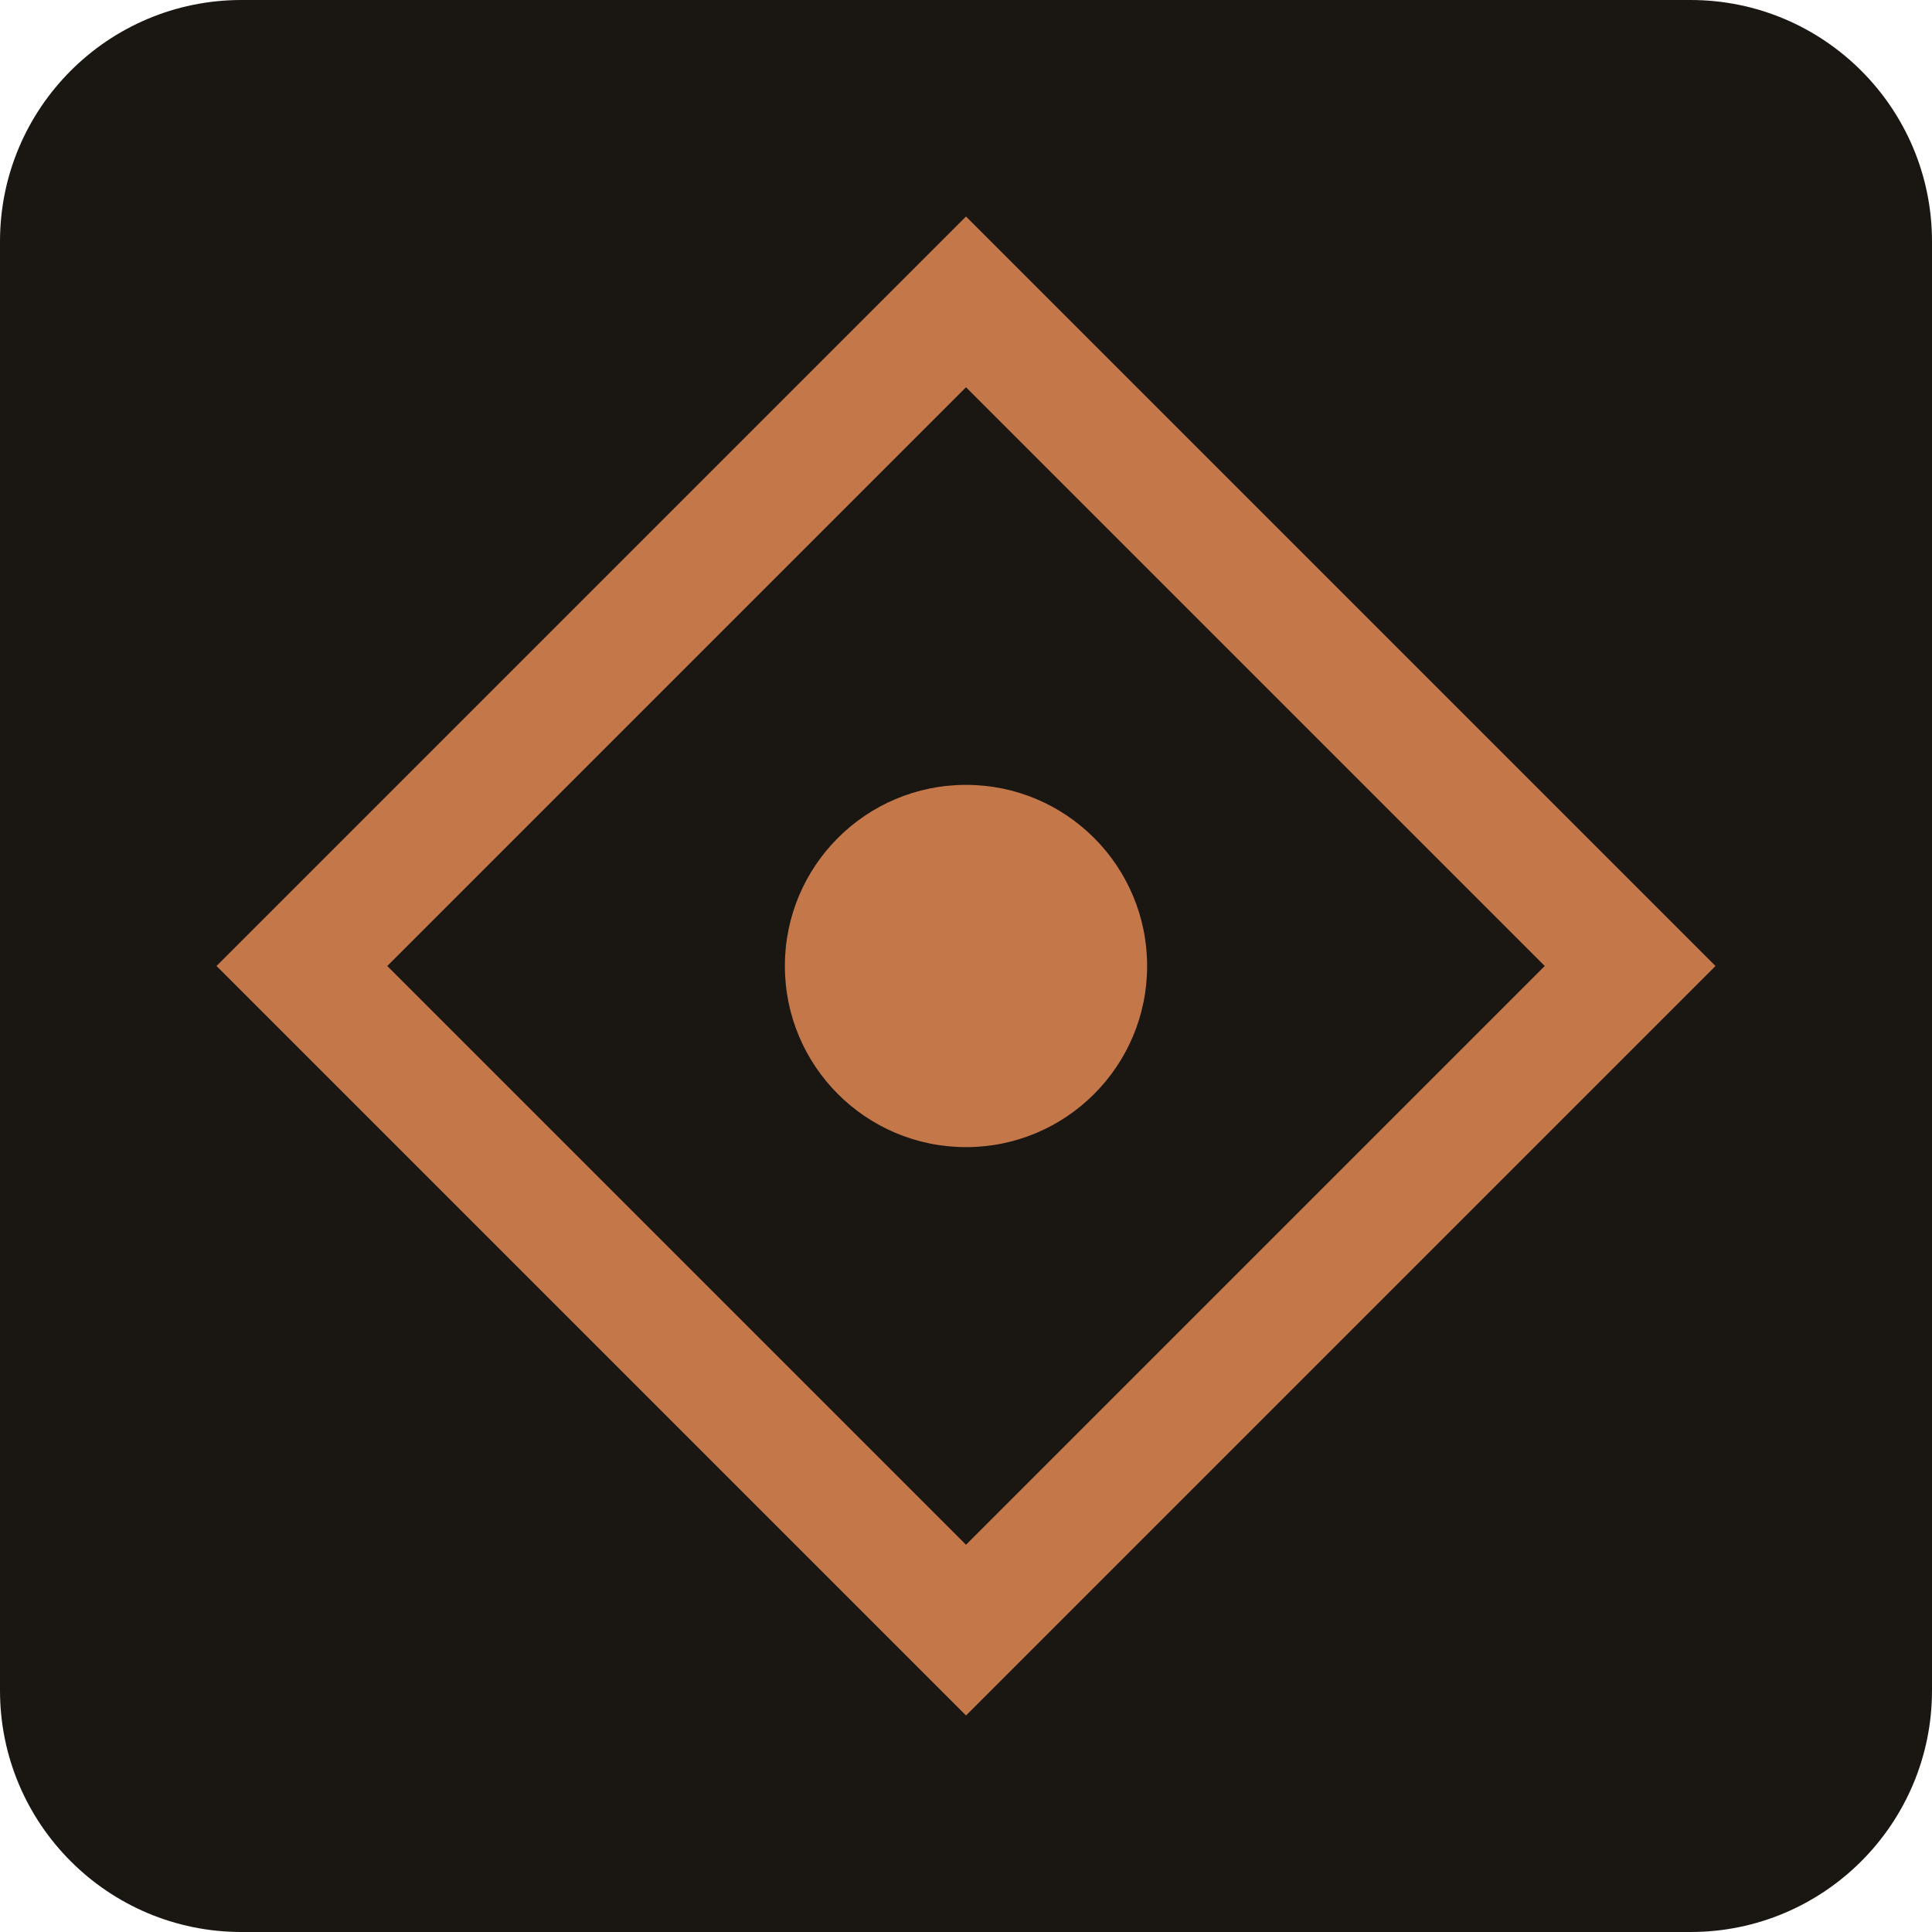
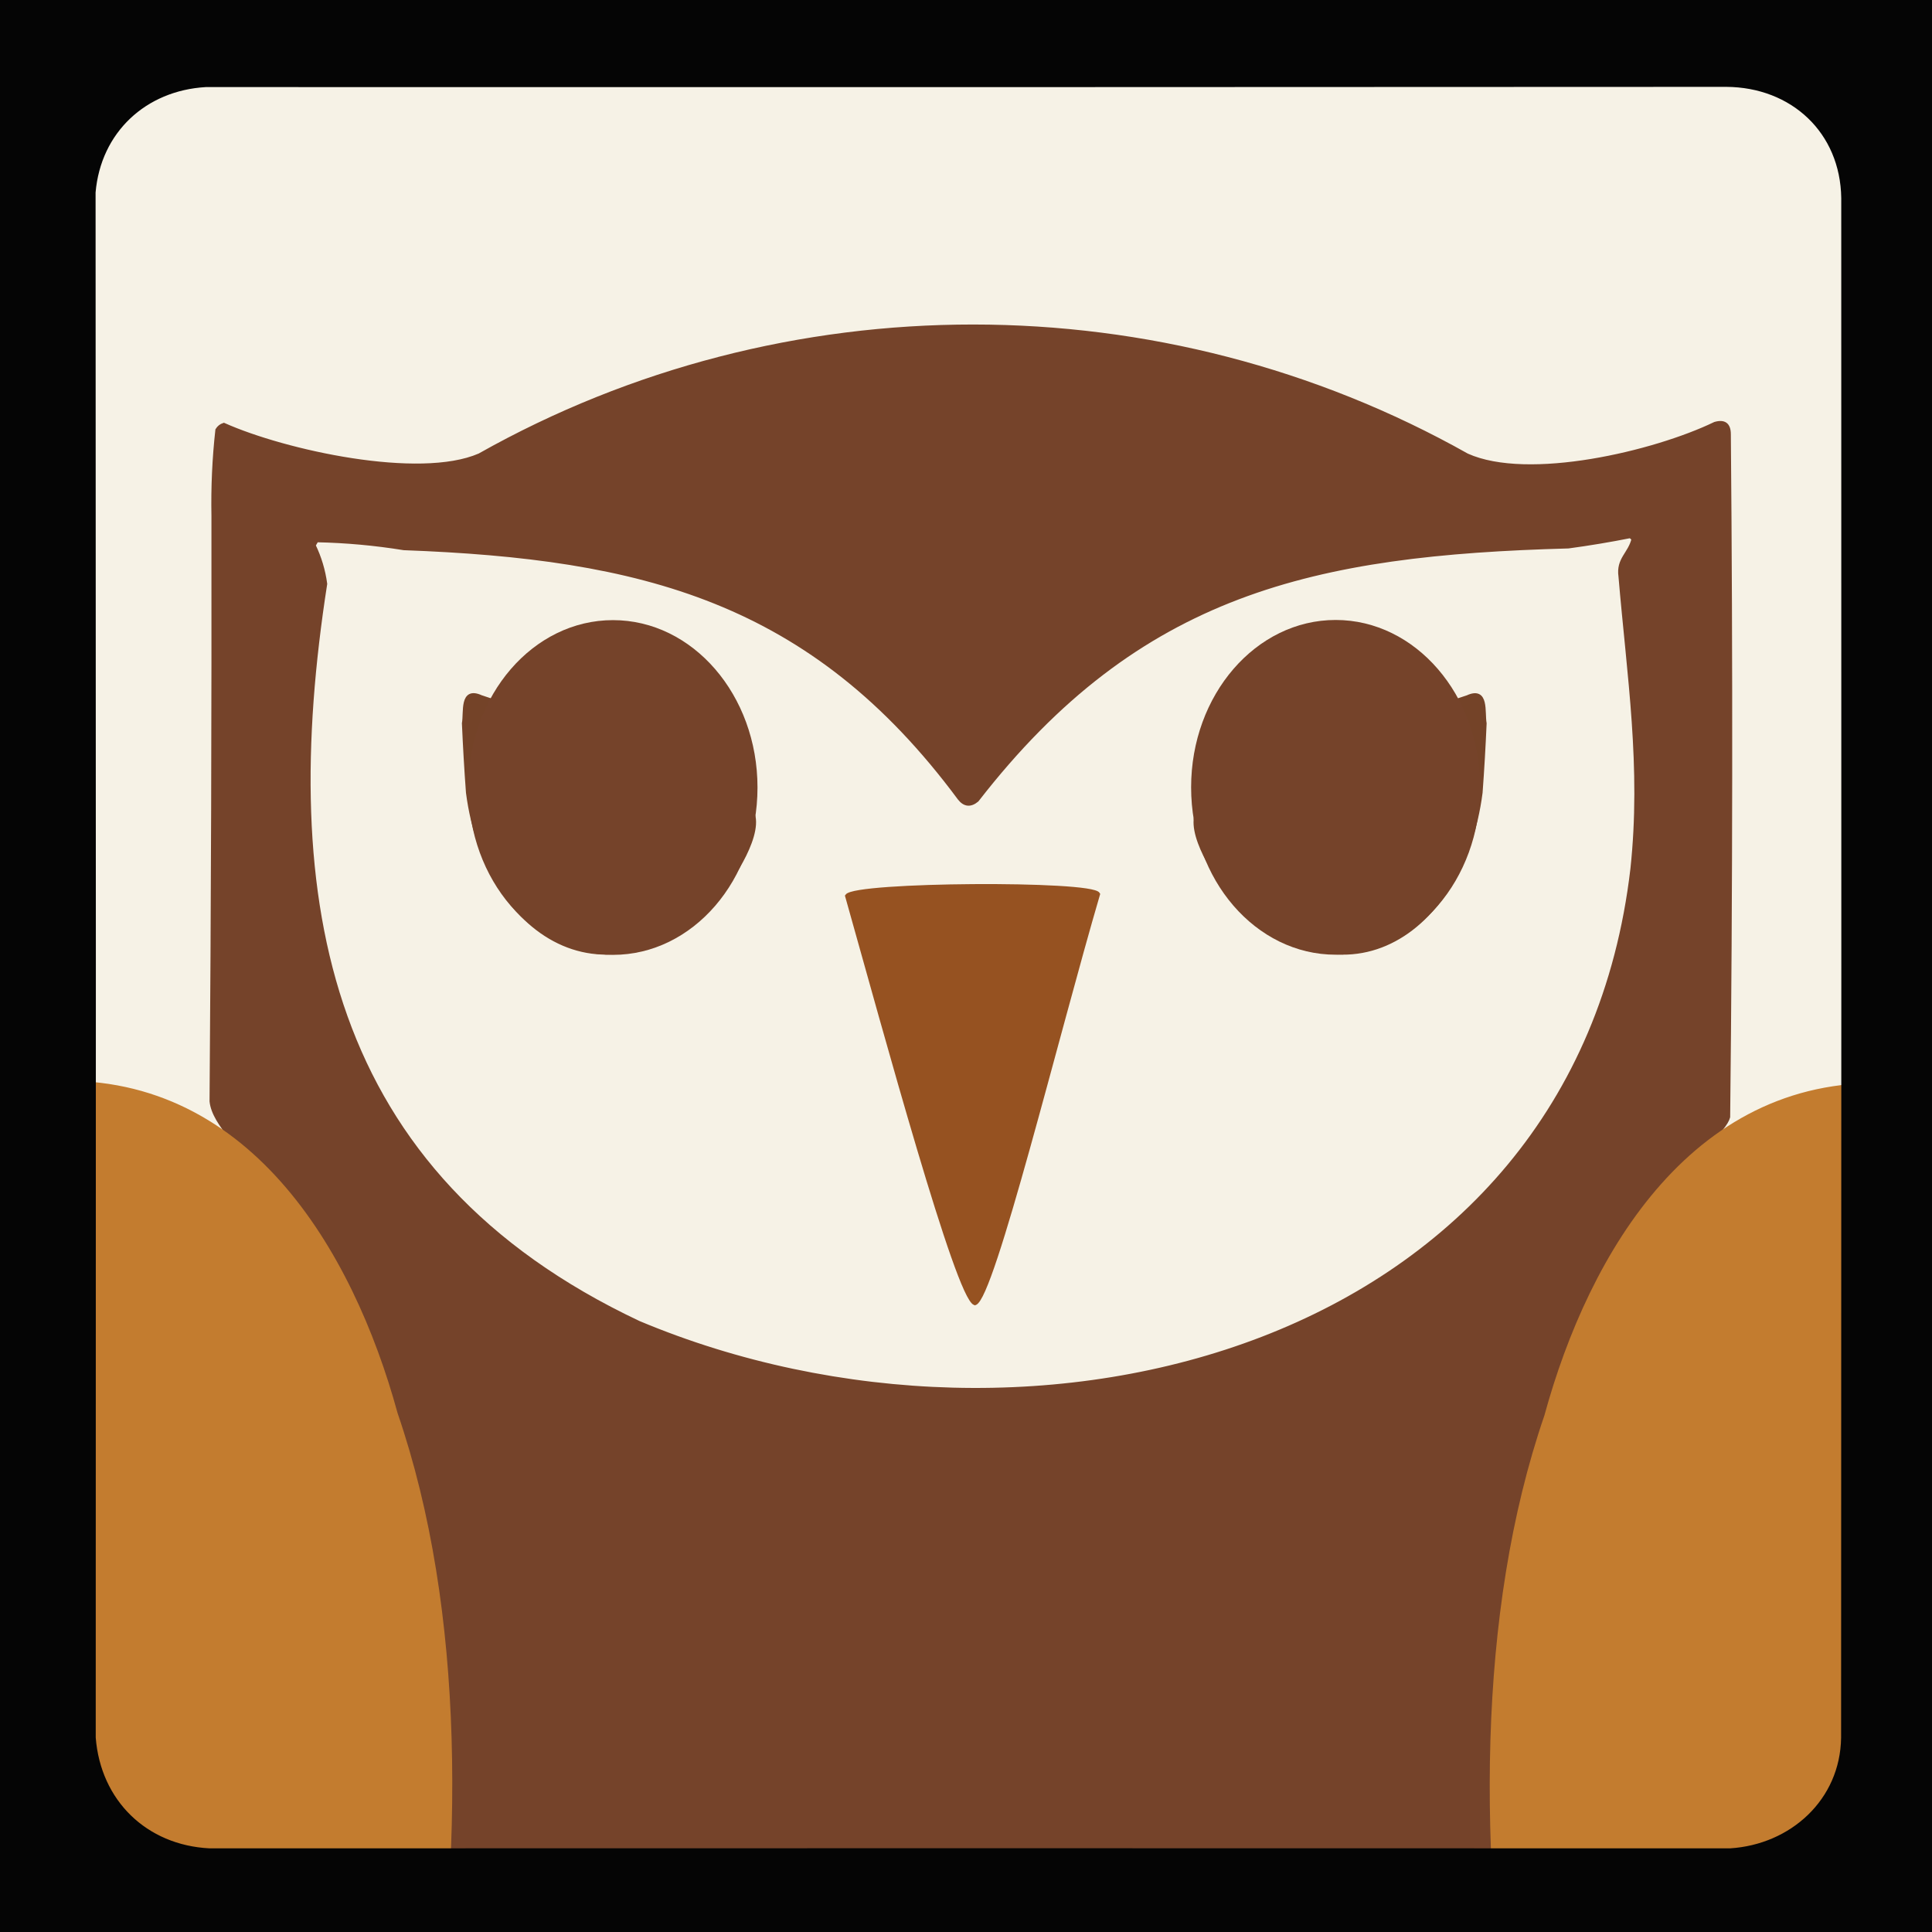
- <svg xmlns="http://www.w3.org/2000/svg" viewBox="0 0 32 32">
-   <rect width="32" height="32" rx="4" fill="#1a1612" />
-   <path d="M16 5 L27 16 L16 27 L5 16 Z" fill="none" stroke="#c4784a" stroke-width="2" />
-   <circle cx="16" cy="16" r="3" fill="#c4784a" />
+ <svg xmlns="http://www.w3.org/2000/svg" width="512" height="512" style="shape-rendering:geometricPrecision;text-rendering:geometricPrecision;image-rendering:optimizeQuality;fill-rule:evenodd;clip-rule:evenodd" version="1.1" id="svg8">
+   <defs id="defs8" />
+   <path fill="#f6f2e6" d="M0 0h512v512H0z" id="path1" style="shape-rendering:geometricPrecision;text-rendering:geometricPrecision;image-rendering:optimizeQuality;fill-rule:evenodd;clip-rule:evenodd" />
+   <g id="g2" transform="matrix(2,0,0,2,-260.847,-46.31627)" style="shape-rendering:geometricPrecision;text-rendering:geometricPrecision;image-rendering:optimizeQuality;fill-rule:evenodd;clip-rule:evenodd">
+     <path fill="#744328" stroke="#744328" stroke-width="0.508" d="m 191.883,119.003 c 0.268,-1.46 -0.361,-4.689 2.288,-3.479 11.739,3.799 23.458,9.218 34.765,14.147 3.597,1.62 -0.598,8.508 -2.206,10.568 -14.543,17.666 -31.755,7.658 -34.311,-12.067 -0.227,-3.049 -0.402,-6.109 -0.536,-9.168 z" id="path8" />
+     <path fill="#744328" stroke="#744328" stroke-width="0.507" d="m 327.156,119.009 c -0.267,-1.46 0.359,-4.689 -2.28,-3.479 -11.697,3.799 -23.373,9.218 -34.638,14.147 -3.584,1.62 0.596,8.508 2.198,10.568 14.49,17.667 31.64,7.659 34.186,-12.068 0.226,-3.049 0.4,-6.109 0.534,-9.168 z" id="path8-5" style="clip-rule:evenodd;fill-rule:evenodd;image-rendering:optimizeQuality;shape-rendering:geometricPrecision;text-rendering:geometricPrecision" />
+     <g id="g1">
+       <path fill="#965221" stroke="#965221" stroke-width="0.5" d="m 242.65,141.87 c 1.066,-1.611 32.469,-1.809 33.29,-0.24 -5.42,18.474 -13.997,53.528 -16.337,54.233 C 257.282,195.052 247.77,160.06 242.65,141.87 Z" id="path5" />
+       <path fill="#75432a" stroke="#75432a" stroke-width="0.5" d="m 158.44,169.09 c 0.2,-25.86 0.28,-51.72 0.25,-77.58 -0.07,-3.82 0.1,-7.61 0.52,-11.38 0.21,-0.34 0.5,-0.57 0.87,-0.69 8.06,3.6 25.88,7.52 33.88,4.04 40.42,-22.79 90.44,-22.74 130.85,0.01 8.11,3.65 24.86,-0.32 32.85,-4.18 1.24,-0.36 1.86,0.1 1.86,1.39 0.27,30.16 0.24,60.32 -0.09,90.47 -0.92,3.411 -14.419,11.425 -23.644,38.972 C 317.538,264.639 335.269,346.188 362.61,389.04 c 0.71,1.02 0.58,1.94 -0.37,2.74 -43.559,42.329 -92.075,52.989 -102.74,55.31 -10.07,-2.053 -56.457,-13.361 -103.74,-55.29 -0.65,-0.59 -0.95,-1.33 -0.9,-2.19 29.84,-46.73 44.84,-126.72 27.7,-179.79 -8.989,-27.751 -23.482,-34.654 -24.12,-40.73 z m 25.49,-73.28 c -3.83,-0.62 -7.68,-0.97 -11.55,-1.05 -0.13,0.22 -0.25,0.44 -0.38,0.66 0.78,1.62 1.29,3.32 1.53,5.1 -6.55,42.05 -0.09,78.28 41.53,97.91 52.39,22.01 124.2,3.58 131.65,-60.13 1.45,-13.58 -0.46,-25.51 -1.58,-38.76 -0.33,-2.32 1.25,-2.96 1.73,-4.97 -0.13,-0.12 -0.26,-0.24 -0.4,-0.36 -2.72,0.54 -5.47,1 -8.22,1.37 -33.67,0.92 -56.88,5.91 -78.36,33.6 -0.87,0.72 -1.64,0.64 -2.33,-0.24 C 238,102.57 215.38,96.98 183.93,95.81 Z" id="path6" />
+       <path fill="#c37c2f" stroke="#c37c2f" stroke-width="0.5" d="m 133.963,168.858 c 0.01,-1.79 0.9,-2.5 2.65,-2.16 26.376,-1.644 40.353,22.189 46.253,43.779 18.002,52.403 -0.958,129.997 -20.133,165.391 -2.18,4.78 -4.59,9.43 -7.25,13.93 -0.53,0.17 -0.96,0.02 -1.28,-0.44 -7.98,-9.07 -12.27,-23.312 -14.882,-34.585 -8.449,-64.376 -3.588,-123.855 -5.358,-185.915 z" id="path7" />
+       <path fill="#c37c2f" stroke="#c37c2f" stroke-width="0.5" d="m 384.209,169.159 c -0.01,-1.79 -0.9,-2.5 -2.65,-2.16 -26.376,-1.644 -40.353,22.189 -46.253,43.779 -18.002,52.403 0.958,129.997 20.133,165.391 2.18,4.78 4.59,9.43 7.25,13.93 0.53,0.17 0.96,0.02 1.28,-0.44 7.98,-9.07 12.27,-23.312 14.882,-34.585 8.449,-64.376 3.588,-123.855 5.358,-185.915 z" id="path7-5" style="clip-rule:evenodd;fill-rule:evenodd;image-rendering:optimizeQuality;shape-rendering:geometricPrecision;text-rendering:geometricPrecision" />
+       <ellipse style="fill:#75432a;fill-opacity:1" id="path3" cx="211.646" cy="127.505" rx="19.15" ry="22.177" />
+       <ellipse style="clip-rule:evenodd;fill:#75432a;fill-opacity:1;fill-rule:evenodd;image-rendering:optimizeQuality;shape-rendering:geometricPrecision;text-rendering:geometricPrecision" id="path3-6" cx="307.403" cy="127.484" rx="19.15" ry="22.177" />
+     </g>
+   </g>
+   <path fill="#050505" stroke="#050505" stroke-width=".5" d="M0 0h512v512H0zm25.08 51c.09 136.5.1 273 .04 409.5 1.31 16.76 13.55 28.73 30.38 29.58 134.33-.04 268.67-.04 403 0 16.11-1 29.44-12.96 29.66-29.58.07-136 .08-272 .04-408-.24-17.54-13.38-29.63-30.7-29.73-134.33.08-268.67.1-403 .06-15.99.94-28.03 12.09-29.42 28.17Z" id="path2" />
</svg>
